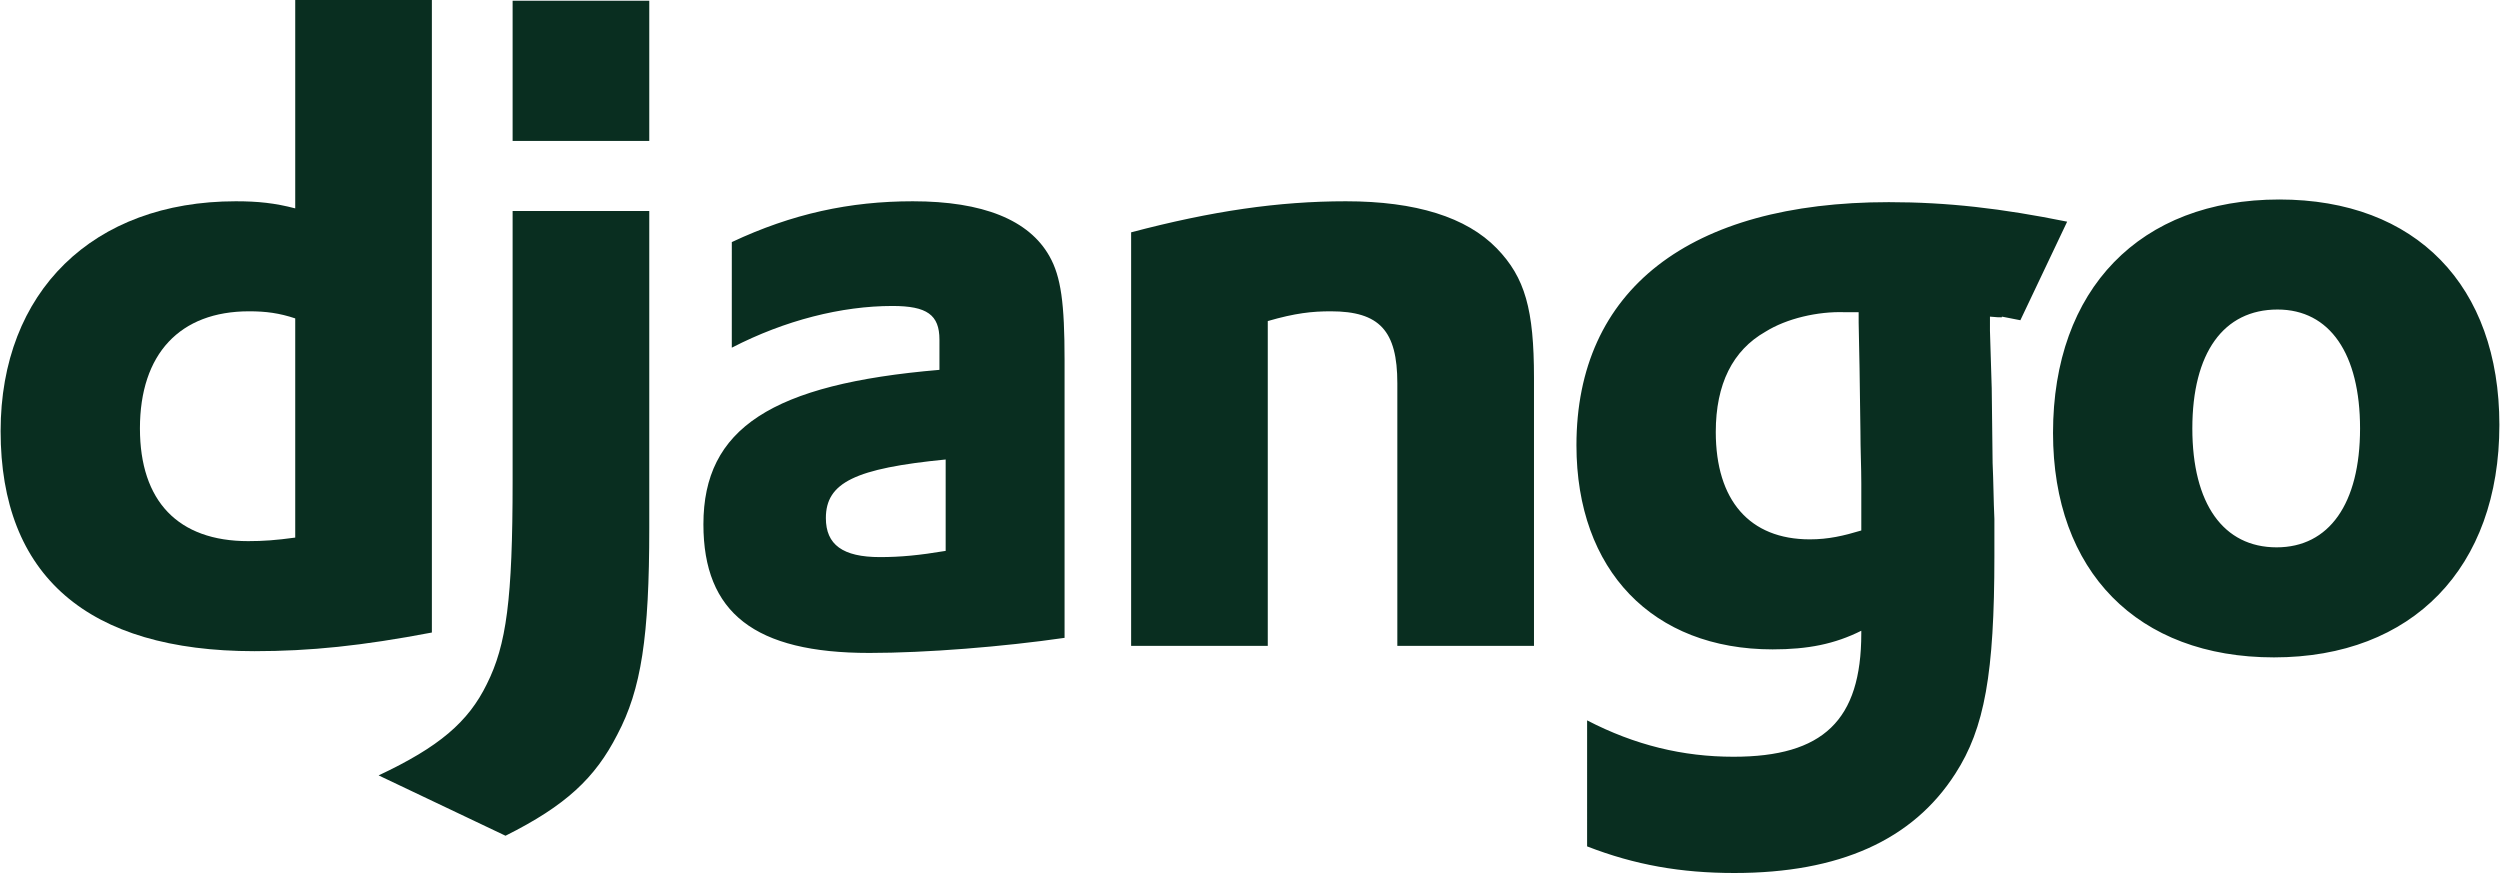
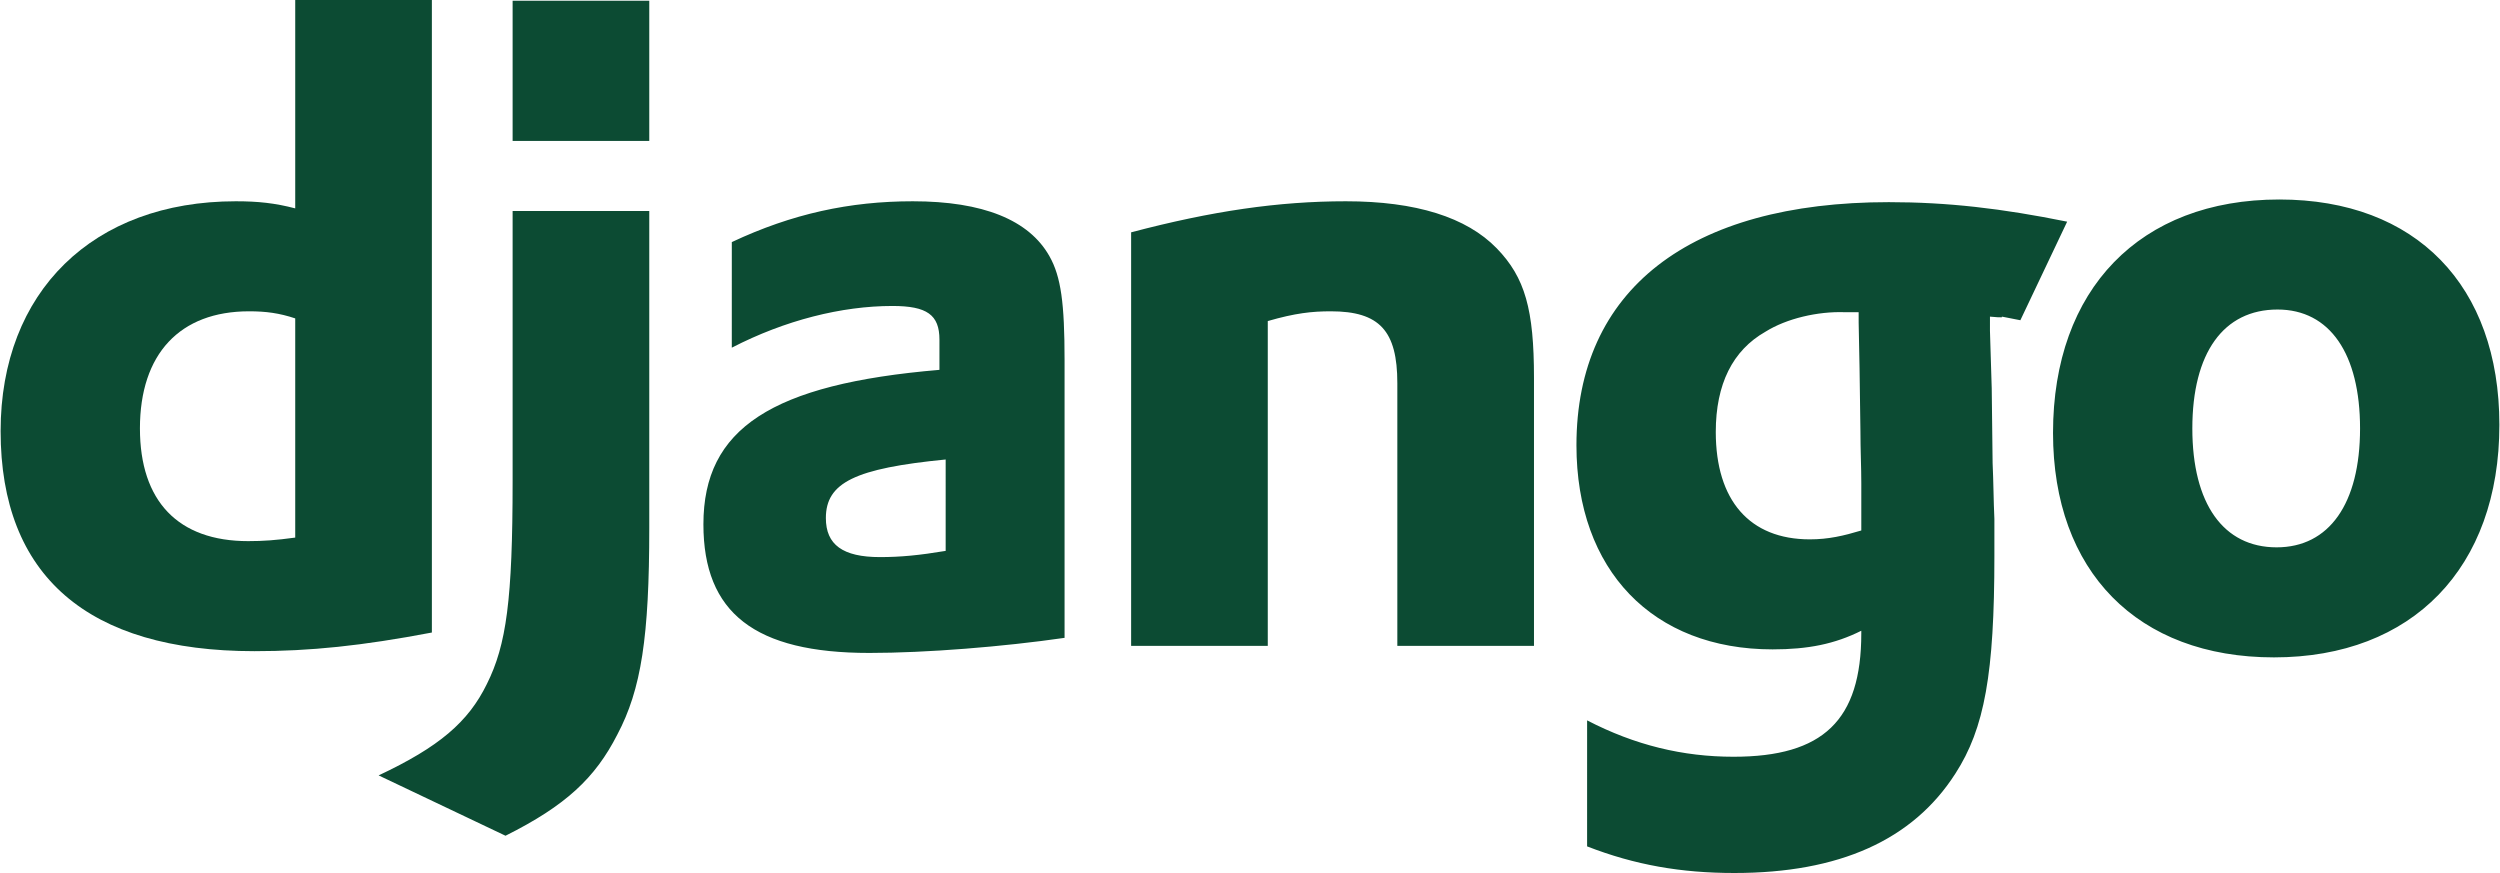
<svg xmlns="http://www.w3.org/2000/svg" width="2500" height="873" viewBox="0 0 436.506 152.503">
-   <g fill="#092e20">
+   <g fill="#0c4b33">
    <path d="M51.465 0h23.871v110.496c-12.245 2.325-21.236 3.256-31.002 3.256C15.191 113.75 0 100.576 0 75.308c0-24.337 16.122-40.147 41.078-40.147 3.875 0 6.82.309 10.387 1.239V0zm0 55.62c-2.79-.929-5.115-1.239-8.061-1.239-12.091 0-19.067 7.441-19.067 20.461 0 12.712 6.666 19.687 18.912 19.687 2.635 0 4.806-.154 8.216-.619V55.62z" />
    <path d="M113.312 36.865v55.338c0 19.067-1.396 28.213-5.58 36.118-3.876 7.597-8.992 12.401-19.532 17.673l-22.167-10.541c10.541-4.961 15.656-9.3 18.911-15.968 3.411-6.819 4.497-14.726 4.497-35.497V36.865h23.871zM89.441.127h23.871v24.492H89.441V.127zM127.731 42.29c10.542-4.959 20.617-7.129 31.623-7.129 12.246 0 20.306 3.254 23.872 9.61 2.014 3.565 2.634 8.215 2.634 18.137v48.517c-10.697 1.55-24.182 2.636-34.102 2.636-19.996 0-28.988-6.978-28.988-22.478 0-16.743 11.936-24.493 41.233-26.974v-5.27c0-4.34-2.17-5.889-8.216-5.889-8.835 0-18.756 2.48-28.058 7.286l.002-18.446zm37.359 37.978c-15.812 1.55-20.928 4.03-20.928 10.231 0 4.649 2.946 6.819 9.456 6.819 3.566 0 6.82-.309 11.471-1.084l.001-15.966zM197.487 40.585c14.105-3.72 25.731-5.424 37.512-5.424 12.246 0 21.082 2.789 26.354 8.215 4.96 5.114 6.509 10.694 6.509 22.632v46.812H243.99V66.938c0-9.145-3.1-12.557-11.625-12.557-3.255 0-6.2.31-11.007 1.705v56.734h-23.871V40.585zM277.142 125.841c8.372 4.341 16.742 6.354 25.577 6.354 15.654 0 22.32-6.354 22.32-21.546v-.465c-4.649 2.324-9.301 3.255-15.5 3.255-20.927 0-34.26-13.796-34.26-35.651 0-27.129 19.688-42.474 54.564-42.474 10.231 0 19.688 1.084 31.158 3.409l-8.174 17.219c-6.355-1.24-.509-.166-5.312-.631v2.481l.309 10.074.154 13.022c.155 3.254.155 6.51.311 9.765v6.512c0 20.461-1.705 30.071-6.819 37.977-7.441 11.627-20.308 17.361-38.599 17.361-9.301 0-17.359-1.395-25.731-4.65l.002-22.012zm47.434-71.305h-2.479c-4.649-.155-10.074 1.084-13.796 3.409-5.734 3.256-8.682 9.147-8.682 17.517 0 11.937 5.893 18.757 16.433 18.757 3.255 0 5.891-.621 8.989-1.55v-8.215c0-2.791-.153-5.893-.153-9.146l-.154-11.005-.156-7.906-.002-1.861zM398.062 34.85c23.871 0 38.443 15.037 38.443 39.373 0 24.958-15.19 40.614-39.373 40.614-23.873 0-38.6-15.037-38.6-39.218.002-25.114 15.194-40.769 39.53-40.769zm-.467 60.764c9.146 0 14.572-7.596 14.572-20.772 0-13.02-5.271-20.771-14.415-20.771-9.457 0-14.884 7.597-14.884 20.771.002 13.177 5.428 20.772 14.727 20.772z" />
  </g>
</svg>
